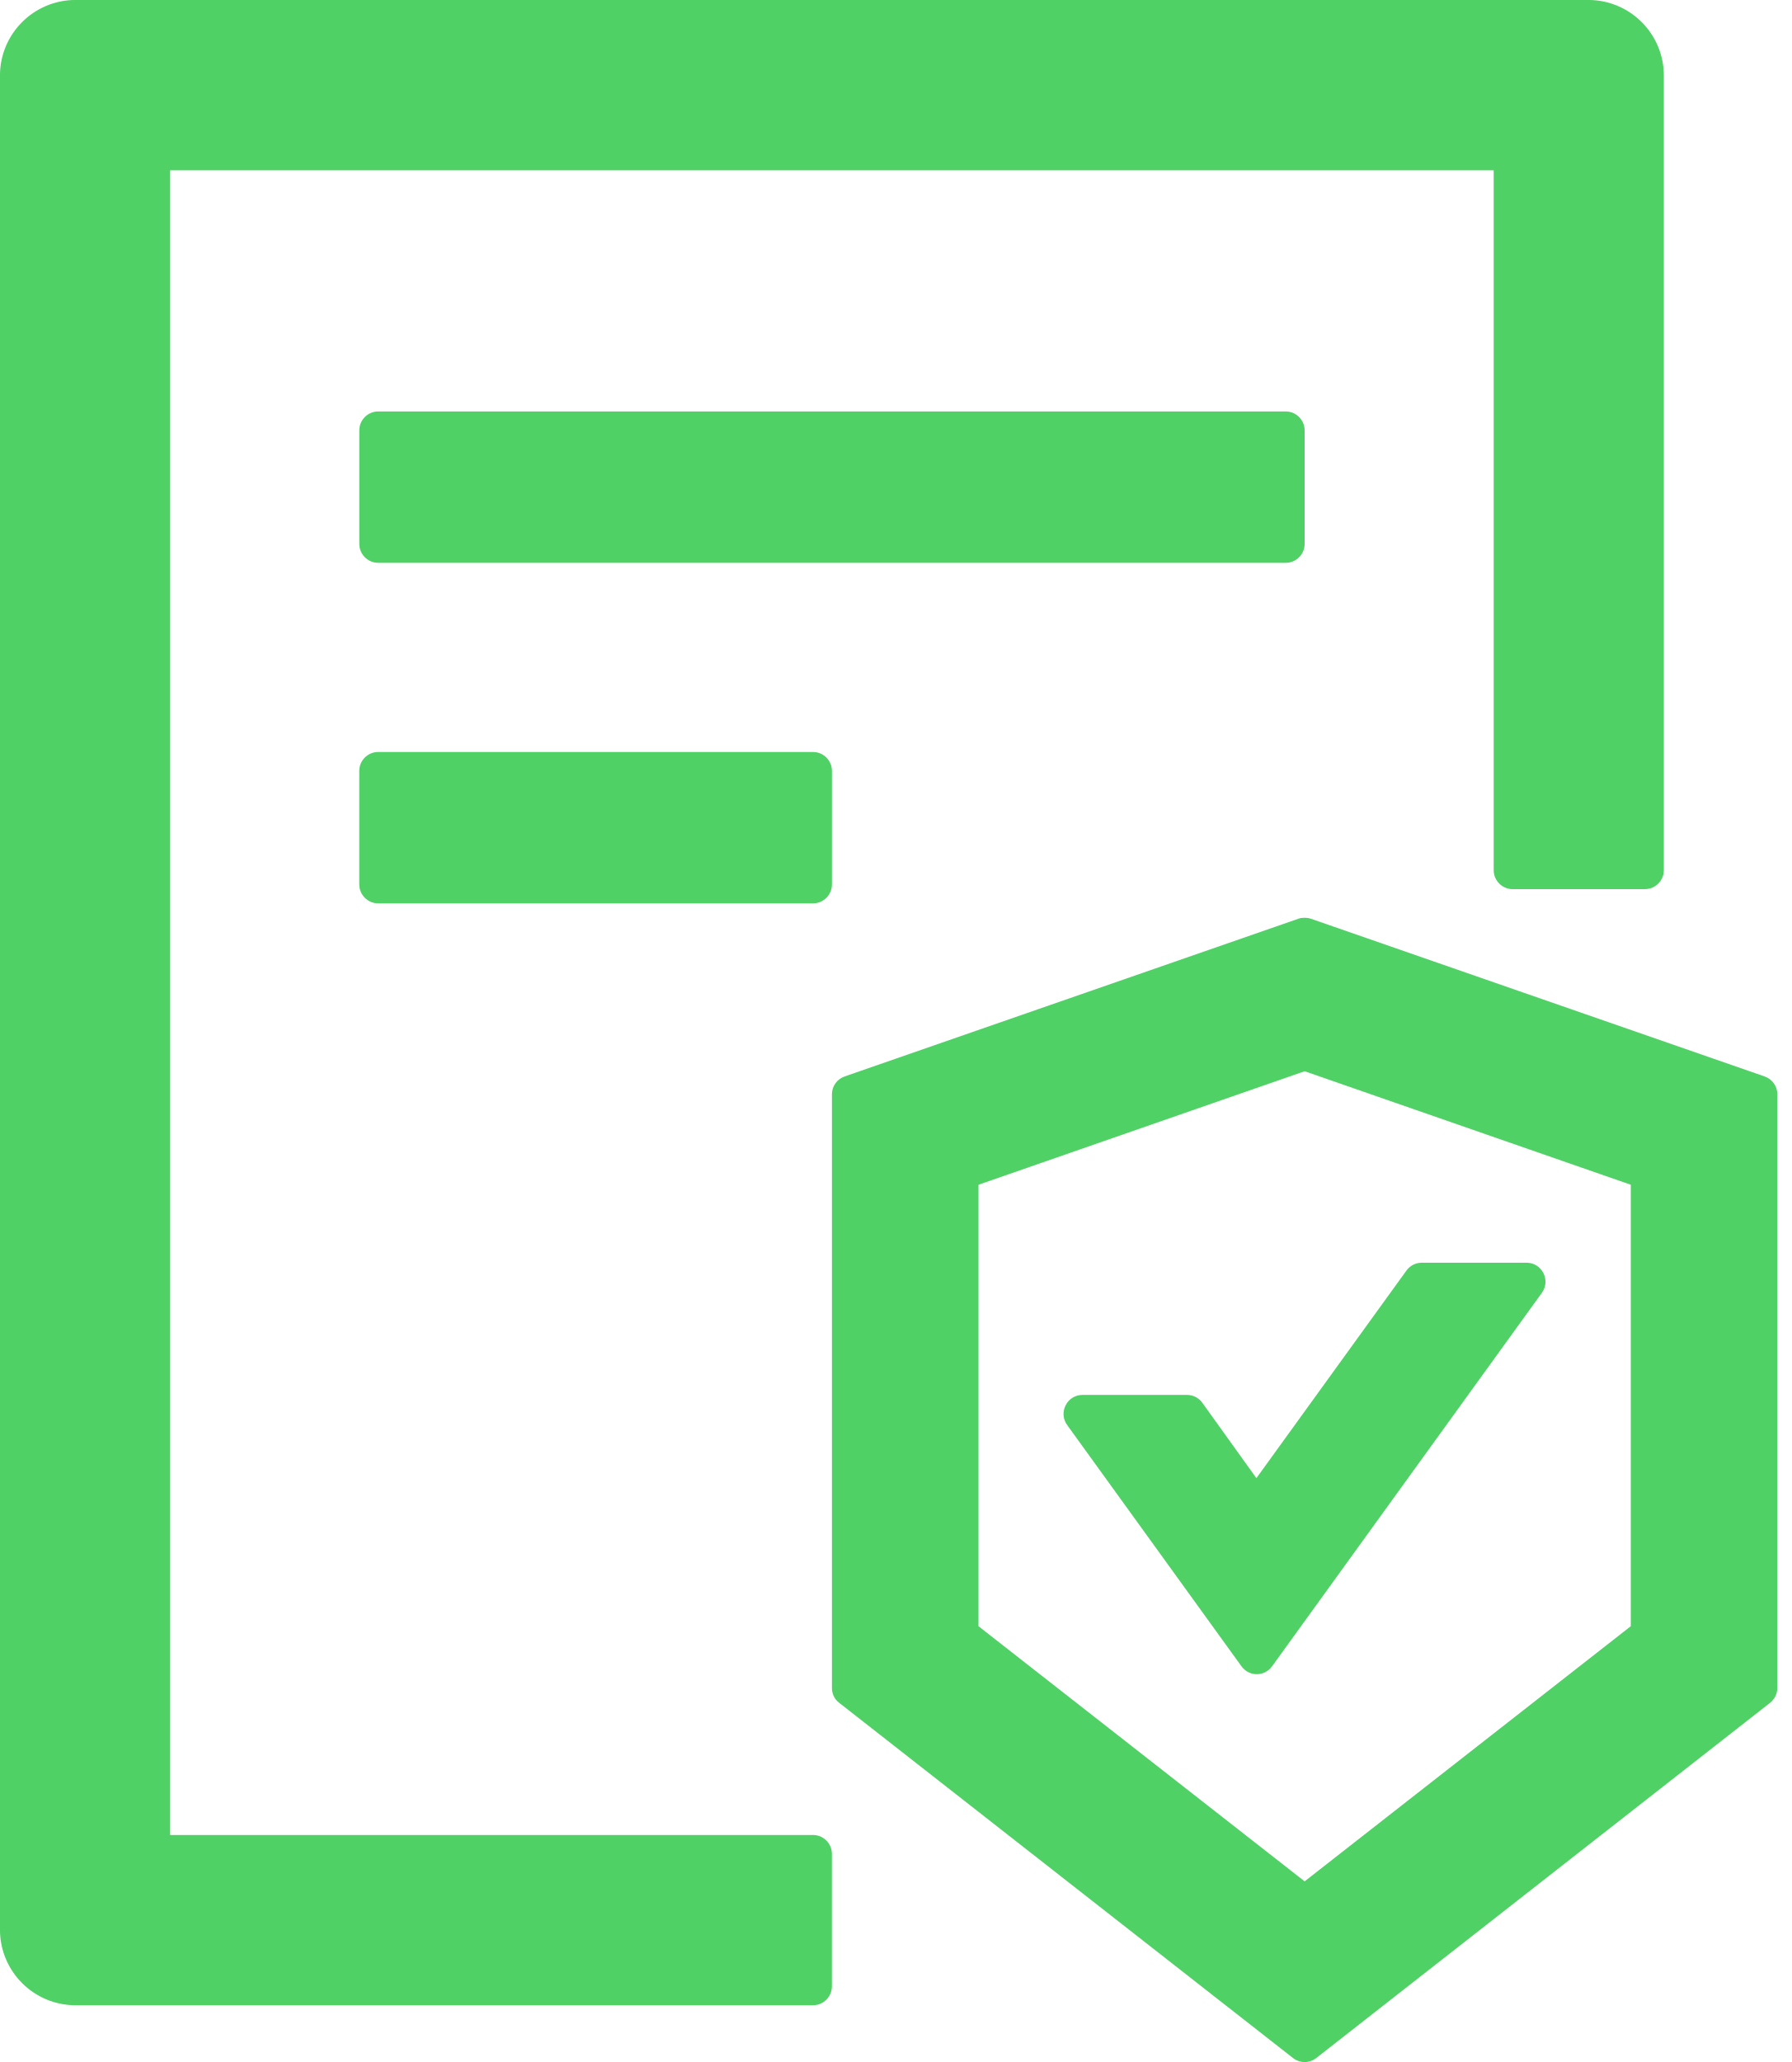
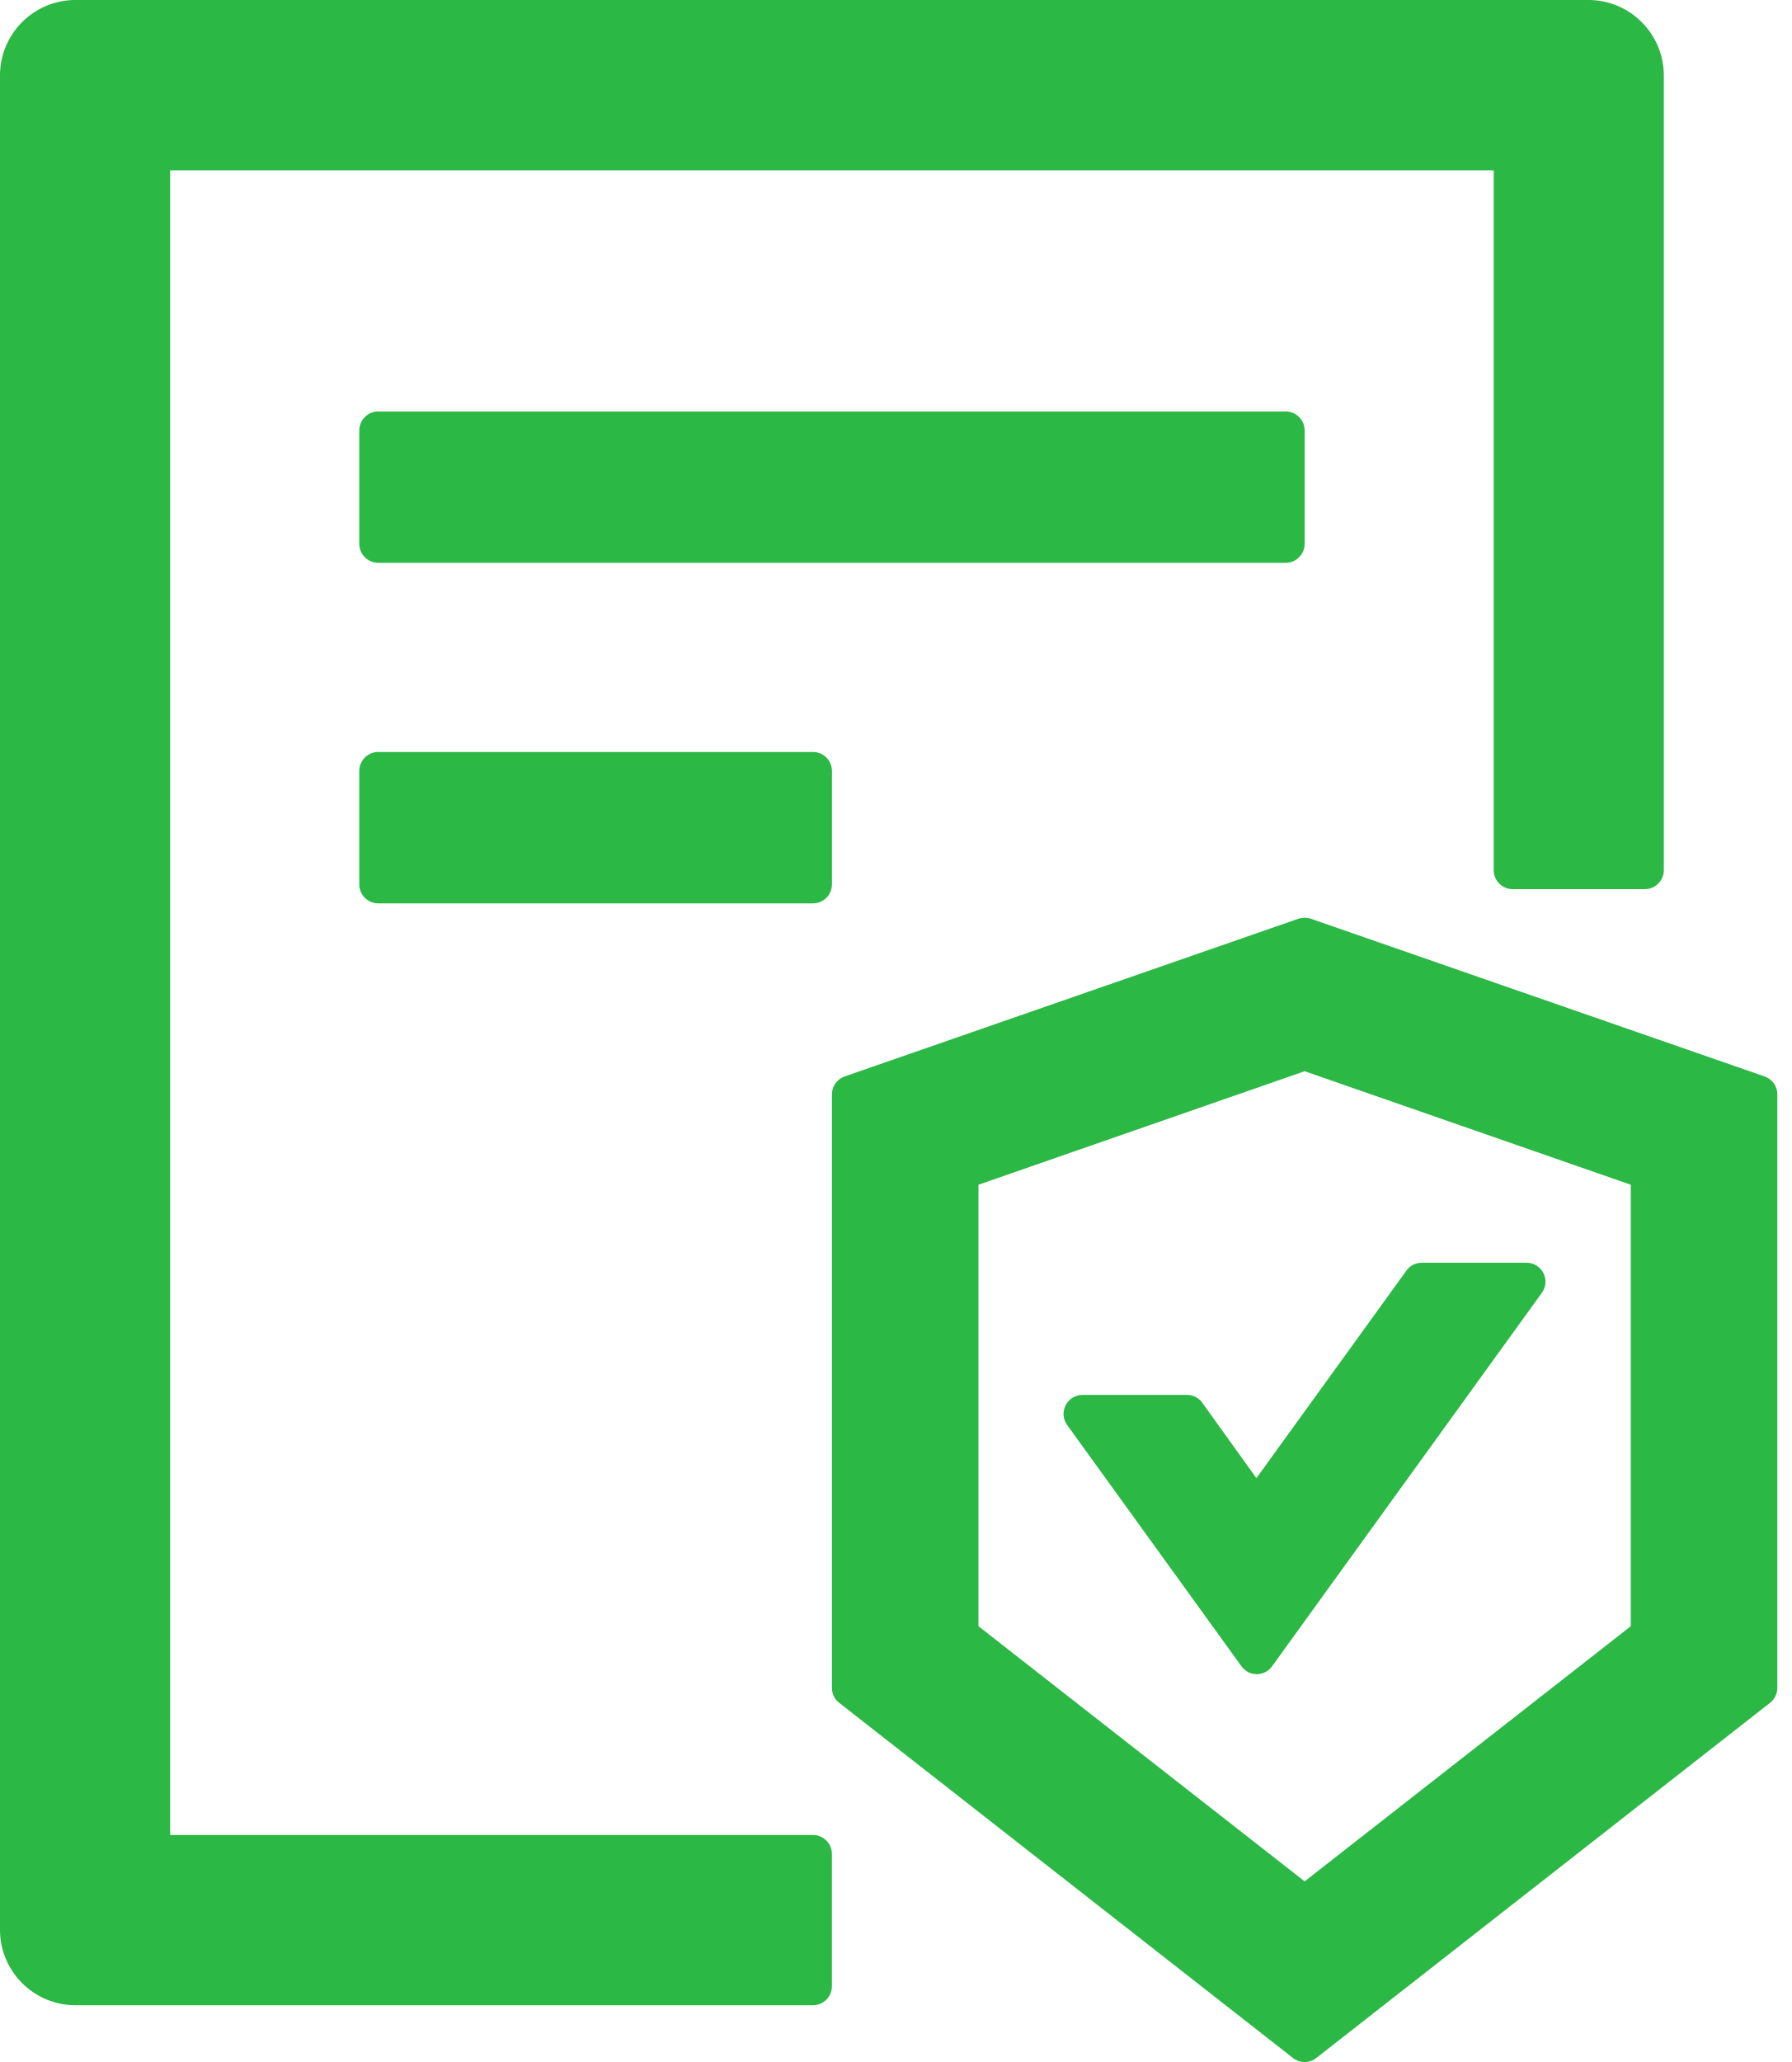
<svg xmlns="http://www.w3.org/2000/svg" fill="none" height="61" viewBox="0 0 53 61" width="53">
-   <path d="m35.573 41.497c-.052-.072-.12-.131-.199-.171-.079-.04-.167-.061-.255-.06h-3.091c-.455 0-.72.518-.455.888l5.161 7.142c.224.308.678.308.902 0l7.986-11.053c.266-.371 0-.888-.455-.888h-3.098c-.182 0-.35.084-.455.231l-4.44 6.142zm3.028-25.407v-3.358c0-.308-.252-.56-.559-.56h-26.852c-.308 0-.559.252-.559.56v3.358c0 .308.252.56.559.56h26.852c.308 0 .559-.252.559-.56zm-27.412 6.156c-.308 0-.559.252-.559.56v3.358c0 .308.252.56.559.56h12.867c.308 0 .559-.252.559-.56v-3.358c0-.308-.252-.56-.559-.56zm12.867 32.039h-19.021v-49.248h39.16v20.706c0 .308.252.56.559.56h3.916c.308 0 .559-.252.559-.56v-23.505c0-1.238-1-2.239-2.238-2.239h-44.754c-1.238 0-2.238 1-2.238 2.239v54.844c0 1.238 1 2.239 2.238 2.239h21.818c.308 0 .559-.252.559-.56v-3.917c0-.308-.252-.56-.559-.56zm28.153-22.441-13.426-4.666c-.063-.021-.119-.028-.182-.028s-.126.007-.182.028l-13.426 4.666c-.11.037-.205.108-.273.202-.068.094-.104.207-.105.323v17.566c0 .175.077.336.217.441l13.426 10.507c.098.077.224.119.343.119s.245-.042.343-.119l13.426-10.507c.133-.105.217-.266.217-.441v-17.566c0-.238-.154-.448-.378-.525zm-3.958 16.264-9.65 7.548-9.65-7.548v-13.06l9.65-3.358 9.65 3.358z" fill="#4fd166" />
+   <path d="m35.573 41.497c-.052-.072-.12-.131-.199-.171-.079-.04-.167-.061-.255-.06h-3.091c-.455 0-.72.518-.455.888l5.161 7.142c.224.308.678.308.902 0l7.986-11.053c.266-.371 0-.888-.455-.888h-3.098c-.182 0-.35.084-.455.231l-4.44 6.142zm3.028-25.407v-3.358c0-.308-.252-.56-.559-.56h-26.852c-.308 0-.559.252-.559.56v3.358c0 .308.252.56.559.56h26.852c.308 0 .559-.252.559-.56zm-27.412 6.156c-.308 0-.559.252-.559.56v3.358c0 .308.252.56.559.56h12.867c.308 0 .559-.252.559-.56v-3.358c0-.308-.252-.56-.559-.56zm12.867 32.039h-19.021v-49.248h39.16v20.706c0 .308.252.56.559.56h3.916c.308 0 .559-.252.559-.56v-23.505c0-1.238-1-2.239-2.238-2.239h-44.754c-1.238 0-2.238 1-2.238 2.239v54.844c0 1.238 1 2.239 2.238 2.239h21.818c.308 0 .559-.252.559-.56v-3.917c0-.308-.252-.56-.559-.56zm28.153-22.441-13.426-4.666c-.063-.021-.119-.028-.182-.028s-.126.007-.182.028l-13.426 4.666c-.11.037-.205.108-.273.202-.068.094-.104.207-.105.323v17.566c0 .175.077.336.217.441l13.426 10.507c.098.077.224.119.343.119s.245-.042.343-.119l13.426-10.507c.133-.105.217-.266.217-.441v-17.566c0-.238-.154-.448-.378-.525zm-3.958 16.264-9.65 7.548-9.65-7.548v-13.06l9.65-3.358 9.65 3.358z" fill="#2cb845" />
</svg>
